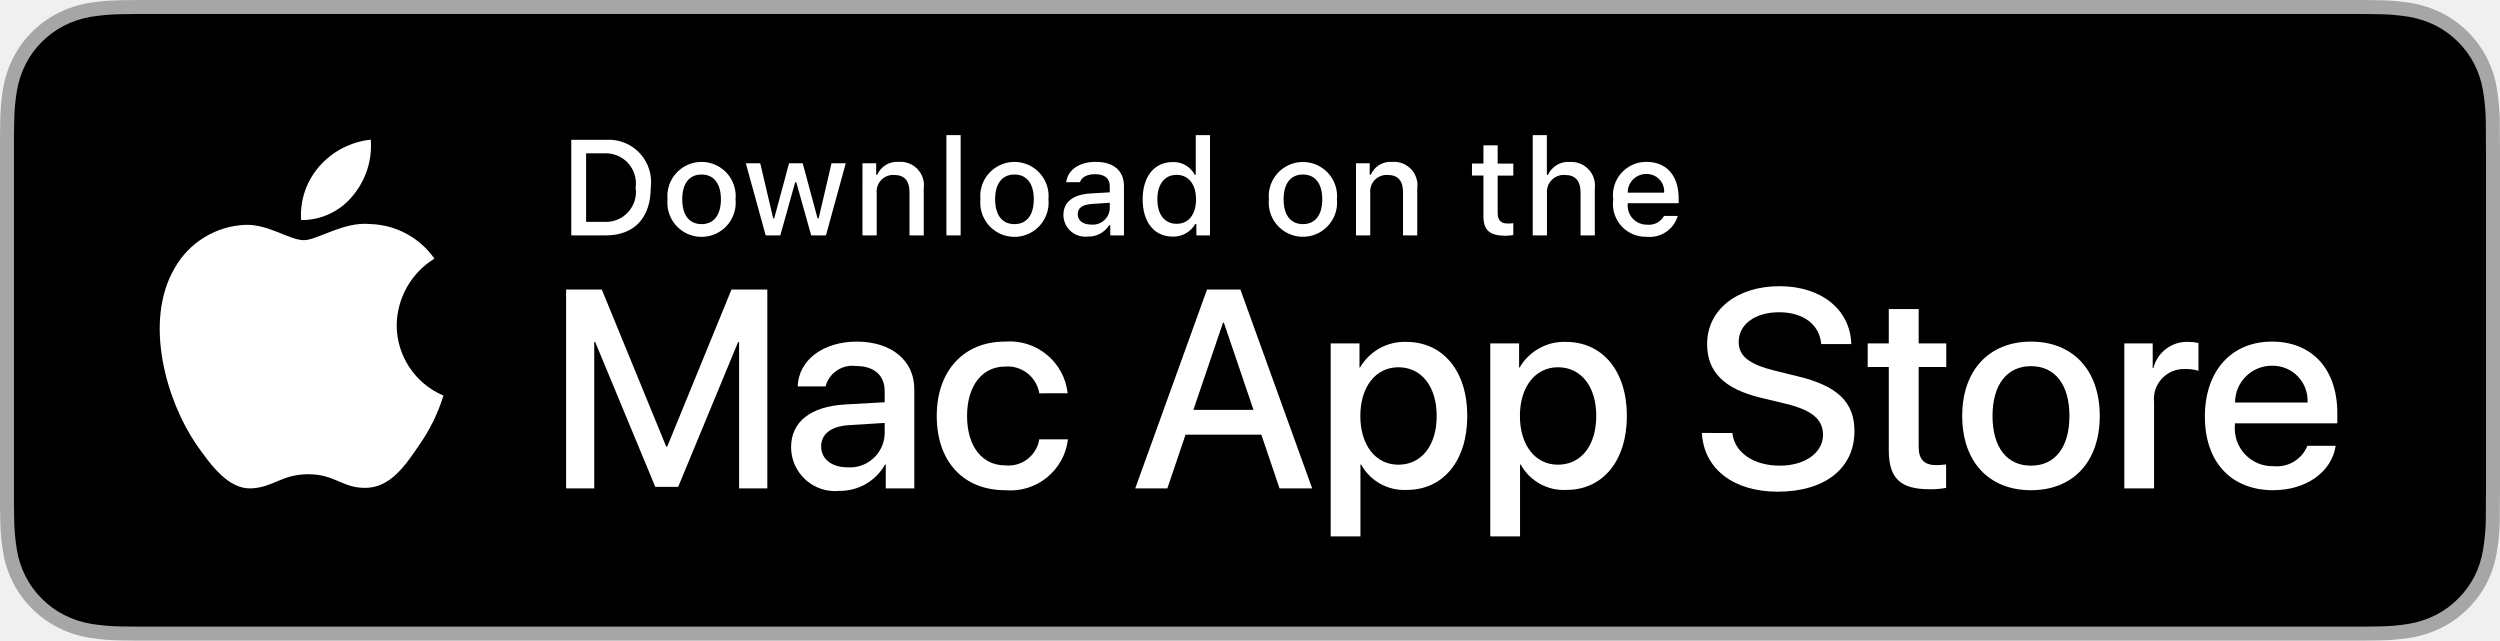
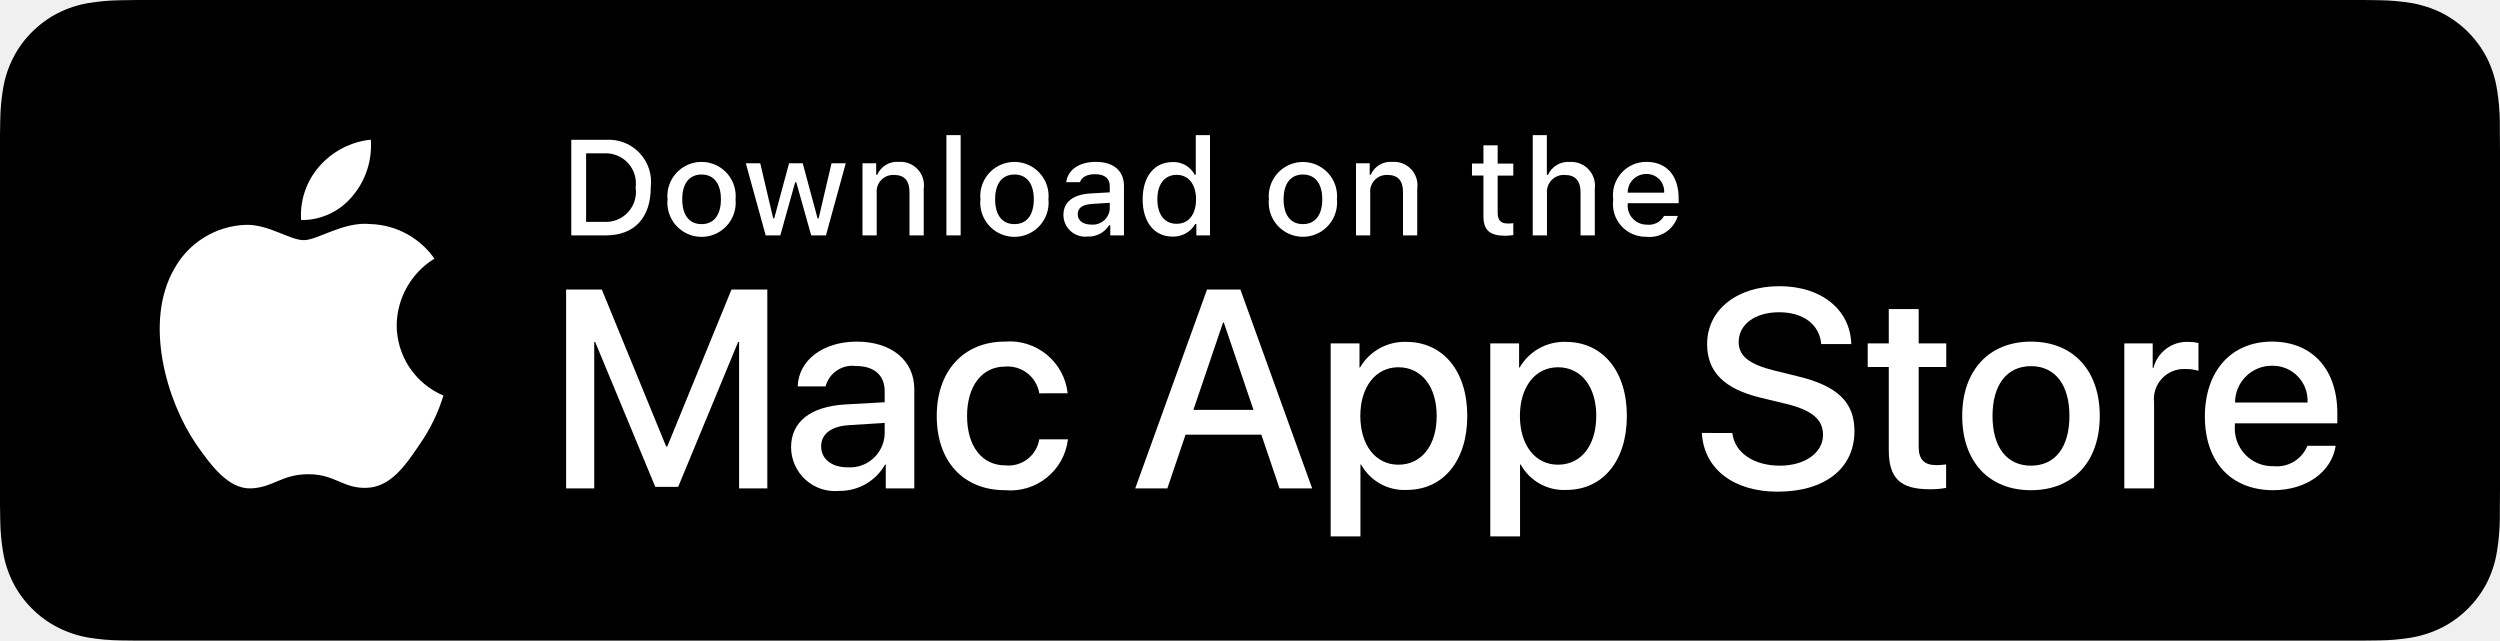
<svg xmlns="http://www.w3.org/2000/svg" id="livetype" width="156.101" height="40" viewBox="0 0 156.101 40">
  <g>
    <g>
      <g>
-         <path d="M146.571,0H9.535c-.367,0-.729,0-1.095.002-.306.002-.61.008-.919.013A13.215,13.215,0,0,0,5.517.191a6.665,6.665,0,0,0-1.901.627A6.438,6.438,0,0,0,1.998,1.997,6.258,6.258,0,0,0,.819,3.618a6.601,6.601,0,0,0-.625,1.903,12.993,12.993,0,0,0-.179,2.002C.006,7.83.005,8.138,0,8.444V31.559c.005.31.006.611.015.922a12.992,12.992,0,0,0,.179,2.002,6.588,6.588,0,0,0,.625,1.904A6.208,6.208,0,0,0,1.998,38.001a6.274,6.274,0,0,0,1.619,1.179,6.701,6.701,0,0,0,1.901.631,13.455,13.455,0,0,0,2.004.177c.309.007.613.011.919.011C8.806,40,9.168,40,9.535,40H146.571c.359,0,.725,0,1.084-.002.305,0,.617-.004.922-.011a13.279,13.279,0,0,0,2-.177,6.804,6.804,0,0,0,1.908-.631,6.277,6.277,0,0,0,1.617-1.179,6.395,6.395,0,0,0,1.182-1.614,6.604,6.604,0,0,0,.619-1.904,13.506,13.506,0,0,0,.186-2.002c.004-.311.004-.611.004-.922.008-.363.008-.725.008-1.094V9.536c0-.366,0-.729-.008-1.092,0-.307,0-.614-.004-.921a13.507,13.507,0,0,0-.186-2.002,6.618,6.618,0,0,0-.619-1.903,6.466,6.466,0,0,0-2.799-2.8,6.768,6.768,0,0,0-1.908-.627,13.044,13.044,0,0,0-2-.177c-.305-.005-.617-.011-.922-.013-.359-.002-.725-.002-1.084-.002Z" style="fill: #a6a6a6" />
+         <path d="M146.571,0H9.535c-.367,0-.729,0-1.095.002-.306.002-.61.008-.919.013A13.215,13.215,0,0,0,5.517.191a6.665,6.665,0,0,0-1.901.627A6.438,6.438,0,0,0,1.998,1.997,6.258,6.258,0,0,0,.819,3.618a6.601,6.601,0,0,0-.625,1.903,12.993,12.993,0,0,0-.179,2.002C.006,7.83.005,8.138,0,8.444V31.559c.005.31.006.611.015.922a12.992,12.992,0,0,0,.179,2.002,6.588,6.588,0,0,0,.625,1.904A6.208,6.208,0,0,0,1.998,38.001a6.274,6.274,0,0,0,1.619,1.179,6.701,6.701,0,0,0,1.901.631,13.455,13.455,0,0,0,2.004.177c.309.007.613.011.919.011C8.806,40,9.168,40,9.535,40H146.571c.359,0,.725,0,1.084-.002.305,0,.617-.004.922-.011a13.279,13.279,0,0,0,2-.177,6.804,6.804,0,0,0,1.908-.631,6.277,6.277,0,0,0,1.617-1.179,6.395,6.395,0,0,0,1.182-1.614,6.604,6.604,0,0,0,.619-1.904,13.506,13.506,0,0,0,.186-2.002c.004-.311.004-.611.004-.922.008-.363.008-.725.008-1.094V9.536c0-.366,0-.729-.008-1.092,0-.307,0-.614-.004-.921a13.507,13.507,0,0,0-.186-2.002,6.618,6.618,0,0,0-.619-1.903,6.466,6.466,0,0,0-2.799-2.8,6.768,6.768,0,0,0-1.908-.627,13.044,13.044,0,0,0-2-.177c-.305-.005-.617-.011-.922-.013-.359-.002-.725-.002-1.084-.002Z" style="" />
        <path d="M8.445,39.125c-.305,0-.602-.004-.904-.011a12.687,12.687,0,0,1-1.869-.163,5.884,5.884,0,0,1-1.657-.548,5.406,5.406,0,0,1-1.397-1.017,5.321,5.321,0,0,1-1.021-1.397,5.722,5.722,0,0,1-.543-1.657,12.413,12.413,0,0,1-.167-1.875c-.006-.211-.015-.913-.015-.913V8.444S.882,7.753.888,7.55a12.37,12.37,0,0,1,.166-1.872,5.756,5.756,0,0,1,.543-1.662A5.373,5.373,0,0,1,2.612,2.618,5.565,5.565,0,0,1,4.014,1.595a5.823,5.823,0,0,1,1.653-.544A12.586,12.586,0,0,1,7.543.887L8.445.875h139.205l.913.013a12.385,12.385,0,0,1,1.858.163,5.938,5.938,0,0,1,1.671.548,5.594,5.594,0,0,1,2.415,2.42,5.763,5.763,0,0,1,.535,1.649,12.995,12.995,0,0,1,.174,1.887c.003.283.003.587.003.89.008.375.008.732.008,1.092V30.465c0,.363,0,.718-.008,1.075,0,.325,0,.623-.004.93a12.731,12.731,0,0,1-.171,1.853,5.739,5.739,0,0,1-.54,1.67,5.48,5.48,0,0,1-1.016,1.386,5.413,5.413,0,0,1-1.399,1.022,5.862,5.862,0,0,1-1.668.55,12.542,12.542,0,0,1-1.869.163c-.293.007-.6.011-.897.011l-1.084.002Z" />
      </g>
      <g id="_Group_" data-name="&lt;Group&gt;">
        <g id="_Group_2" data-name="&lt;Group&gt;">
          <g id="_Group_3" data-name="&lt;Group&gt;">
            <g id="_Group_4" data-name="&lt;Group&gt;">
              <path id="_Path_" data-name="&lt;Path&gt;" d="M24.769,20.301a4.949,4.949,0,0,1,2.357-4.152,5.066,5.066,0,0,0-3.991-2.158c-1.679-.176-3.307,1.005-4.163,1.005-.872,0-2.19-.987-3.608-.958a5.315,5.315,0,0,0-4.473,2.728c-1.934,3.348-.491,8.269,1.361,10.976.927,1.325,2.01,2.806,3.428,2.753,1.387-.058,1.905-.884,3.579-.884,1.659,0,2.145.884,3.591.851,1.488-.024,2.426-1.331,3.321-2.669a10.962,10.962,0,0,0,1.518-3.093A4.782,4.782,0,0,1,24.769,20.301Z" style="fill: #fff" />
              <path id="_Path_2" data-name="&lt;Path&gt;" d="M22.037,12.211a4.872,4.872,0,0,0,1.115-3.491,4.957,4.957,0,0,0-3.208,1.66,4.636,4.636,0,0,0-1.144,3.361A4.099,4.099,0,0,0,22.037,12.211Z" style="fill: #fff" />
            </g>
          </g>
          <g>
            <path d="M46.149,30.496V21.356H46.088l-3.743,9.045H40.917l-3.753-9.045H37.104v9.14H35.348v-12.418h2.229l4.019,9.802h.068l4.011-9.802h2.237v12.418Z" style="fill: #fff" />
            <path d="M49.396,27.923c0-1.583,1.213-2.539,3.365-2.668l2.479-.138v-.688c0-1.007-.663-1.575-1.791-1.575a1.73,1.73,0,0,0-1.901,1.274H49.809c.052-1.636,1.575-2.797,3.691-2.797,2.16,0,3.589,1.179,3.589,2.96v6.205H55.308V29.007h-.043a3.237,3.237,0,0,1-2.857,1.645A2.744,2.744,0,0,1,49.396,27.923Zm5.844-.817V26.408l-2.229.138c-1.11.069-1.738.551-1.738,1.325,0,.792.654,1.309,1.652,1.309A2.17,2.17,0,0,0,55.24,27.105Z" style="fill: #fff" />
            <path d="M64.893,24.558a1.999,1.999,0,0,0-2.134-1.669c-1.429,0-2.375,1.196-2.375,3.081,0,1.928.955,3.089,2.392,3.089a1.948,1.948,0,0,0,2.117-1.626h1.79A3.618,3.618,0,0,1,62.759,30.608c-2.582,0-4.269-1.765-4.269-4.639,0-2.814,1.687-4.639,4.251-4.639a3.639,3.639,0,0,1,3.925,3.227Z" style="fill: #fff" />
            <path d="M78.759,27.14H74.026l-1.137,3.356H70.884l4.483-12.418h2.083l4.483,12.418H79.895Zm-4.243-1.549h3.752l-1.85-5.447h-.052Z" style="fill: #fff" />
            <path d="M91.617,25.97c0,2.813-1.506,4.621-3.778,4.621a3.069,3.069,0,0,1-2.849-1.584h-.043v4.484H83.088V21.442h1.799v1.506h.034a3.212,3.212,0,0,1,2.883-1.601C90.102,21.348,91.617,23.164,91.617,25.97Zm-1.91,0c0-1.833-.947-3.038-2.393-3.038-1.42,0-2.375,1.23-2.375,3.038,0,1.824.955,3.046,2.375,3.046C88.759,29.016,89.707,27.819,89.707,25.97Z" style="fill: #fff" />
            <path d="M101.582,25.97c0,2.813-1.506,4.621-3.778,4.621a3.069,3.069,0,0,1-2.849-1.584h-.043v4.484h-1.858V21.442h1.799v1.506h.034a3.212,3.212,0,0,1,2.883-1.601C100.067,21.348,101.582,23.164,101.582,25.97Zm-1.91,0c0-1.833-.947-3.038-2.393-3.038-1.42,0-2.375,1.23-2.375,3.038,0,1.824.955,3.046,2.375,3.046C98.724,29.016,99.671,27.819,99.671,25.97Z" style="fill: #fff" />
            <path d="M108.168,27.036c.138,1.231,1.334,2.04,2.969,2.04,1.566,0,2.693-.809,2.693-1.919,0-.964-.68-1.541-2.289-1.937l-1.609-.388c-2.28-.551-3.339-1.617-3.339-3.348,0-2.143,1.867-3.614,4.519-3.614,2.624,0,4.423,1.472,4.483,3.614h-1.876c-.112-1.239-1.137-1.987-2.634-1.987s-2.521.757-2.521,1.858c0,.878.654,1.395,2.255,1.79l1.368.336c2.548.603,3.606,1.626,3.606,3.442,0,2.323-1.851,3.778-4.794,3.778-2.754,0-4.613-1.421-4.733-3.667Z" style="fill: #fff" />
            <path d="M119.803,19.3v2.143h1.722v1.472h-1.722v4.991c0,.775.345,1.137,1.102,1.137a5.808,5.808,0,0,0,.611-.043v1.463a5.104,5.104,0,0,1-1.032.086c-1.833,0-2.548-.688-2.548-2.444V22.914h-1.316V21.442h1.316V19.3Z" style="fill: #fff" />
            <path d="M122.521,25.97c0-2.849,1.678-4.639,4.294-4.639,2.625,0,4.295,1.79,4.295,4.639,0,2.856-1.661,4.639-4.295,4.639C124.182,30.608,122.521,28.826,122.521,25.97Zm6.695,0c0-1.954-.896-3.107-2.401-3.107s-2.401,1.162-2.401,3.107c0,1.962.896,3.106,2.401,3.106S129.216,27.932,129.216,25.97Z" style="fill: #fff" />
            <path d="M132.643,21.442h1.772v1.541h.043a2.159,2.159,0,0,1,2.178-1.636,2.866,2.866,0,0,1,.637.069v1.738a2.598,2.598,0,0,0-.835-.112,1.873,1.873,0,0,0-1.937,2.083v5.37h-1.858Z" style="fill: #fff" />
            <path d="M145.84,27.837c-.25,1.644-1.851,2.771-3.898,2.771-2.634,0-4.269-1.765-4.269-4.596,0-2.84,1.644-4.682,4.19-4.682,2.505,0,4.08,1.721,4.08,4.466v.637h-6.395v.112a2.358,2.358,0,0,0,2.436,2.564,2.048,2.048,0,0,0,2.091-1.273Zm-6.282-2.702h4.526a2.177,2.177,0,0,0-2.221-2.298A2.292,2.292,0,0,0,139.558,25.135Z" style="fill: #fff" />
          </g>
        </g>
      </g>
    </g>
    <g id="_Group_5" data-name="&lt;Group&gt;">
      <g>
        <path d="M37.826,8.731a2.64,2.64,0,0,1,2.808,2.965c0,1.906-1.03,3.002-2.808,3.002H35.671V8.731Zm-1.229,5.123h1.125a1.876,1.876,0,0,0,1.968-2.146,1.881,1.881,0,0,0-1.968-2.134h-1.125Z" style="fill: #fff" />
        <path d="M41.681,12.444a2.133,2.133,0,1,1,4.247,0,2.134,2.134,0,1,1-4.247,0Zm3.333,0c0-.976-.438-1.547-1.208-1.547-.772,0-1.207.571-1.207,1.547,0,.984.435,1.55,1.207,1.55C44.575,13.995,45.014,13.424,45.014,12.444Z" style="fill: #fff" />
        <path d="M51.573,14.698h-.922l-.931-3.316h-.07l-.927,3.316h-.913l-1.241-4.503h.901l.807,3.436h.066l.926-3.436h.853l.926,3.436h.07l.803-3.436h.889Z" style="fill: #fff" />
        <path d="M53.854,10.195H54.709v.715h.066a1.348,1.348,0,0,1,1.344-.802,1.465,1.465,0,0,1,1.559,1.675v2.915h-.889V12.006c0-.724-.314-1.083-.972-1.083a1.033,1.033,0,0,0-1.075,1.141v2.634h-.889Z" style="fill: #fff" />
        <path d="M59.094,8.437h.889v6.261h-.889Z" style="fill: #fff" />
        <path d="M61.218,12.444a2.133,2.133,0,1,1,4.247,0,2.134,2.134,0,1,1-4.247,0Zm3.333,0c0-.976-.438-1.547-1.208-1.547-.772,0-1.207.571-1.207,1.547,0,.984.435,1.55,1.207,1.55C64.112,13.995,64.551,13.424,64.551,12.444Z" style="fill: #fff" />
        <path d="M66.4,13.424c0-.811.604-1.278,1.675-1.344l1.22-.07v-.389c0-.476-.314-.744-.922-.744-.496,0-.84.182-.938.5h-.86c.091-.773.818-1.27,1.84-1.27,1.129,0,1.766.562,1.766,1.513v3.077h-.855v-.633h-.07a1.515,1.515,0,0,1-1.353.707A1.36,1.36,0,0,1,66.4,13.424Zm2.895-.385v-.376l-1.1.07c-.62.042-.901.252-.901.649,0,.405.352.641.835.641A1.062,1.062,0,0,0,69.295,13.04Z" style="fill: #fff" />
        <path d="M71.348,12.444c0-1.423.731-2.324,1.869-2.324a1.484,1.484,0,0,1,1.381.79h.066V8.437h.889v6.261h-.852v-.711h-.07a1.563,1.563,0,0,1-1.414.786C72.071,14.772,71.348,13.871,71.348,12.444Zm.918,0c0,.955.45,1.53,1.203,1.53.749,0,1.212-.583,1.212-1.526,0-.938-.468-1.53-1.212-1.53C72.721,10.918,72.266,11.497,72.266,12.444Z" style="fill: #fff" />
        <path d="M79.23,12.444a2.133,2.133,0,1,1,4.248,0,2.134,2.134,0,1,1-4.248,0Zm3.333,0c0-.976-.438-1.547-1.208-1.547-.772,0-1.207.571-1.207,1.547,0,.984.435,1.55,1.207,1.55C82.124,13.995,82.563,13.424,82.563,12.444Z" style="fill: #fff" />
        <path d="M84.669,10.195h.855v.715h.066a1.348,1.348,0,0,1,1.344-.802,1.465,1.465,0,0,1,1.559,1.675v2.915H87.605V12.006c0-.724-.314-1.083-.972-1.083a1.033,1.033,0,0,0-1.075,1.141v2.634h-.889Z" style="fill: #fff" />
        <path d="M93.515,9.074v1.142h.976v.749h-.976V13.279c0,.472.194.678.637.678a2.967,2.967,0,0,0,.339-.021v.74a2.916,2.916,0,0,1-.483.045c-.988,0-1.382-.348-1.382-1.216v-2.543h-.715v-.749h.715V9.074Z" style="fill: #fff" />
        <path d="M95.705,8.437h.881v2.481h.07a1.386,1.386,0,0,1,1.373-.807,1.483,1.483,0,0,1,1.551,1.679v2.907H98.69v-2.688c0-.719-.335-1.083-.963-1.083a1.052,1.052,0,0,0-1.134,1.142v2.63h-.889Z" style="fill: #fff" />
        <path d="M104.761,13.482a1.828,1.828,0,0,1-1.951,1.303A2.045,2.045,0,0,1,100.73,12.46a2.077,2.077,0,0,1,2.076-2.353c1.253,0,2.009.856,2.009,2.27V12.688h-3.18v.05a1.19,1.19,0,0,0,1.199,1.29,1.079,1.079,0,0,0,1.071-.546Zm-3.126-1.451h2.274a1.086,1.086,0,0,0-1.108-1.167A1.152,1.152,0,0,0,101.635,12.031Z" style="fill: #fff" />
      </g>
    </g>
  </g>
</svg>
